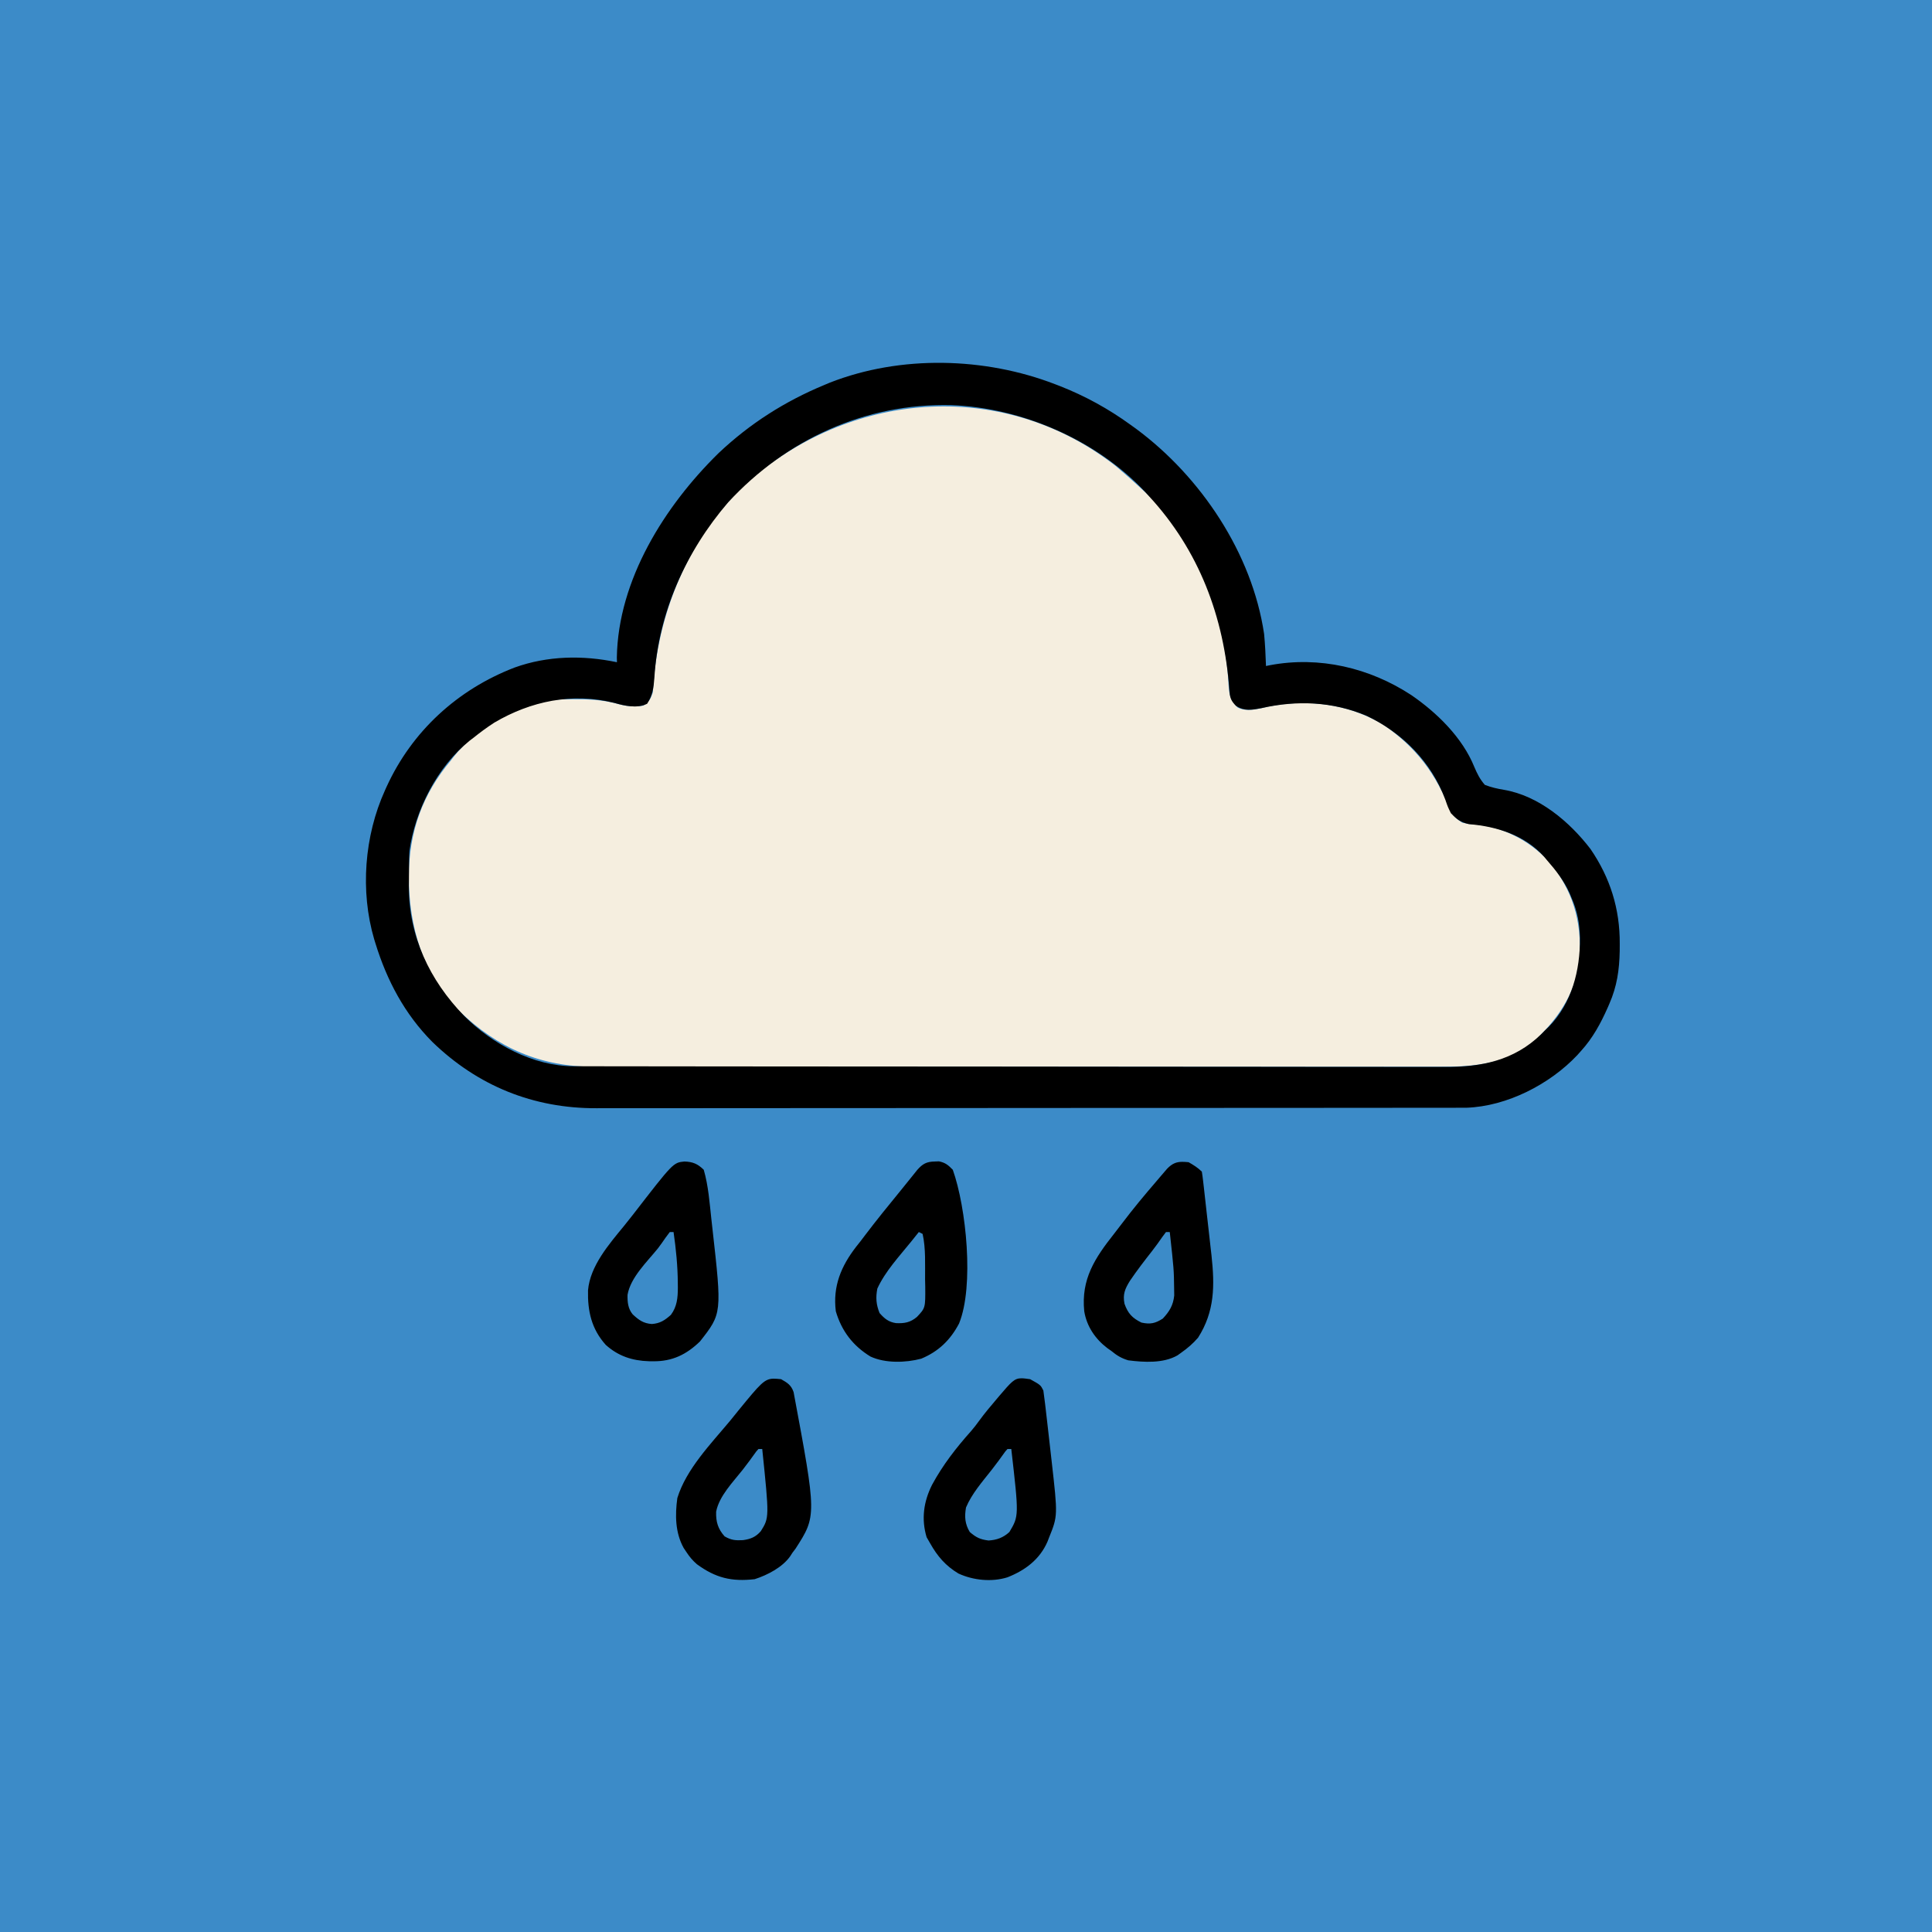
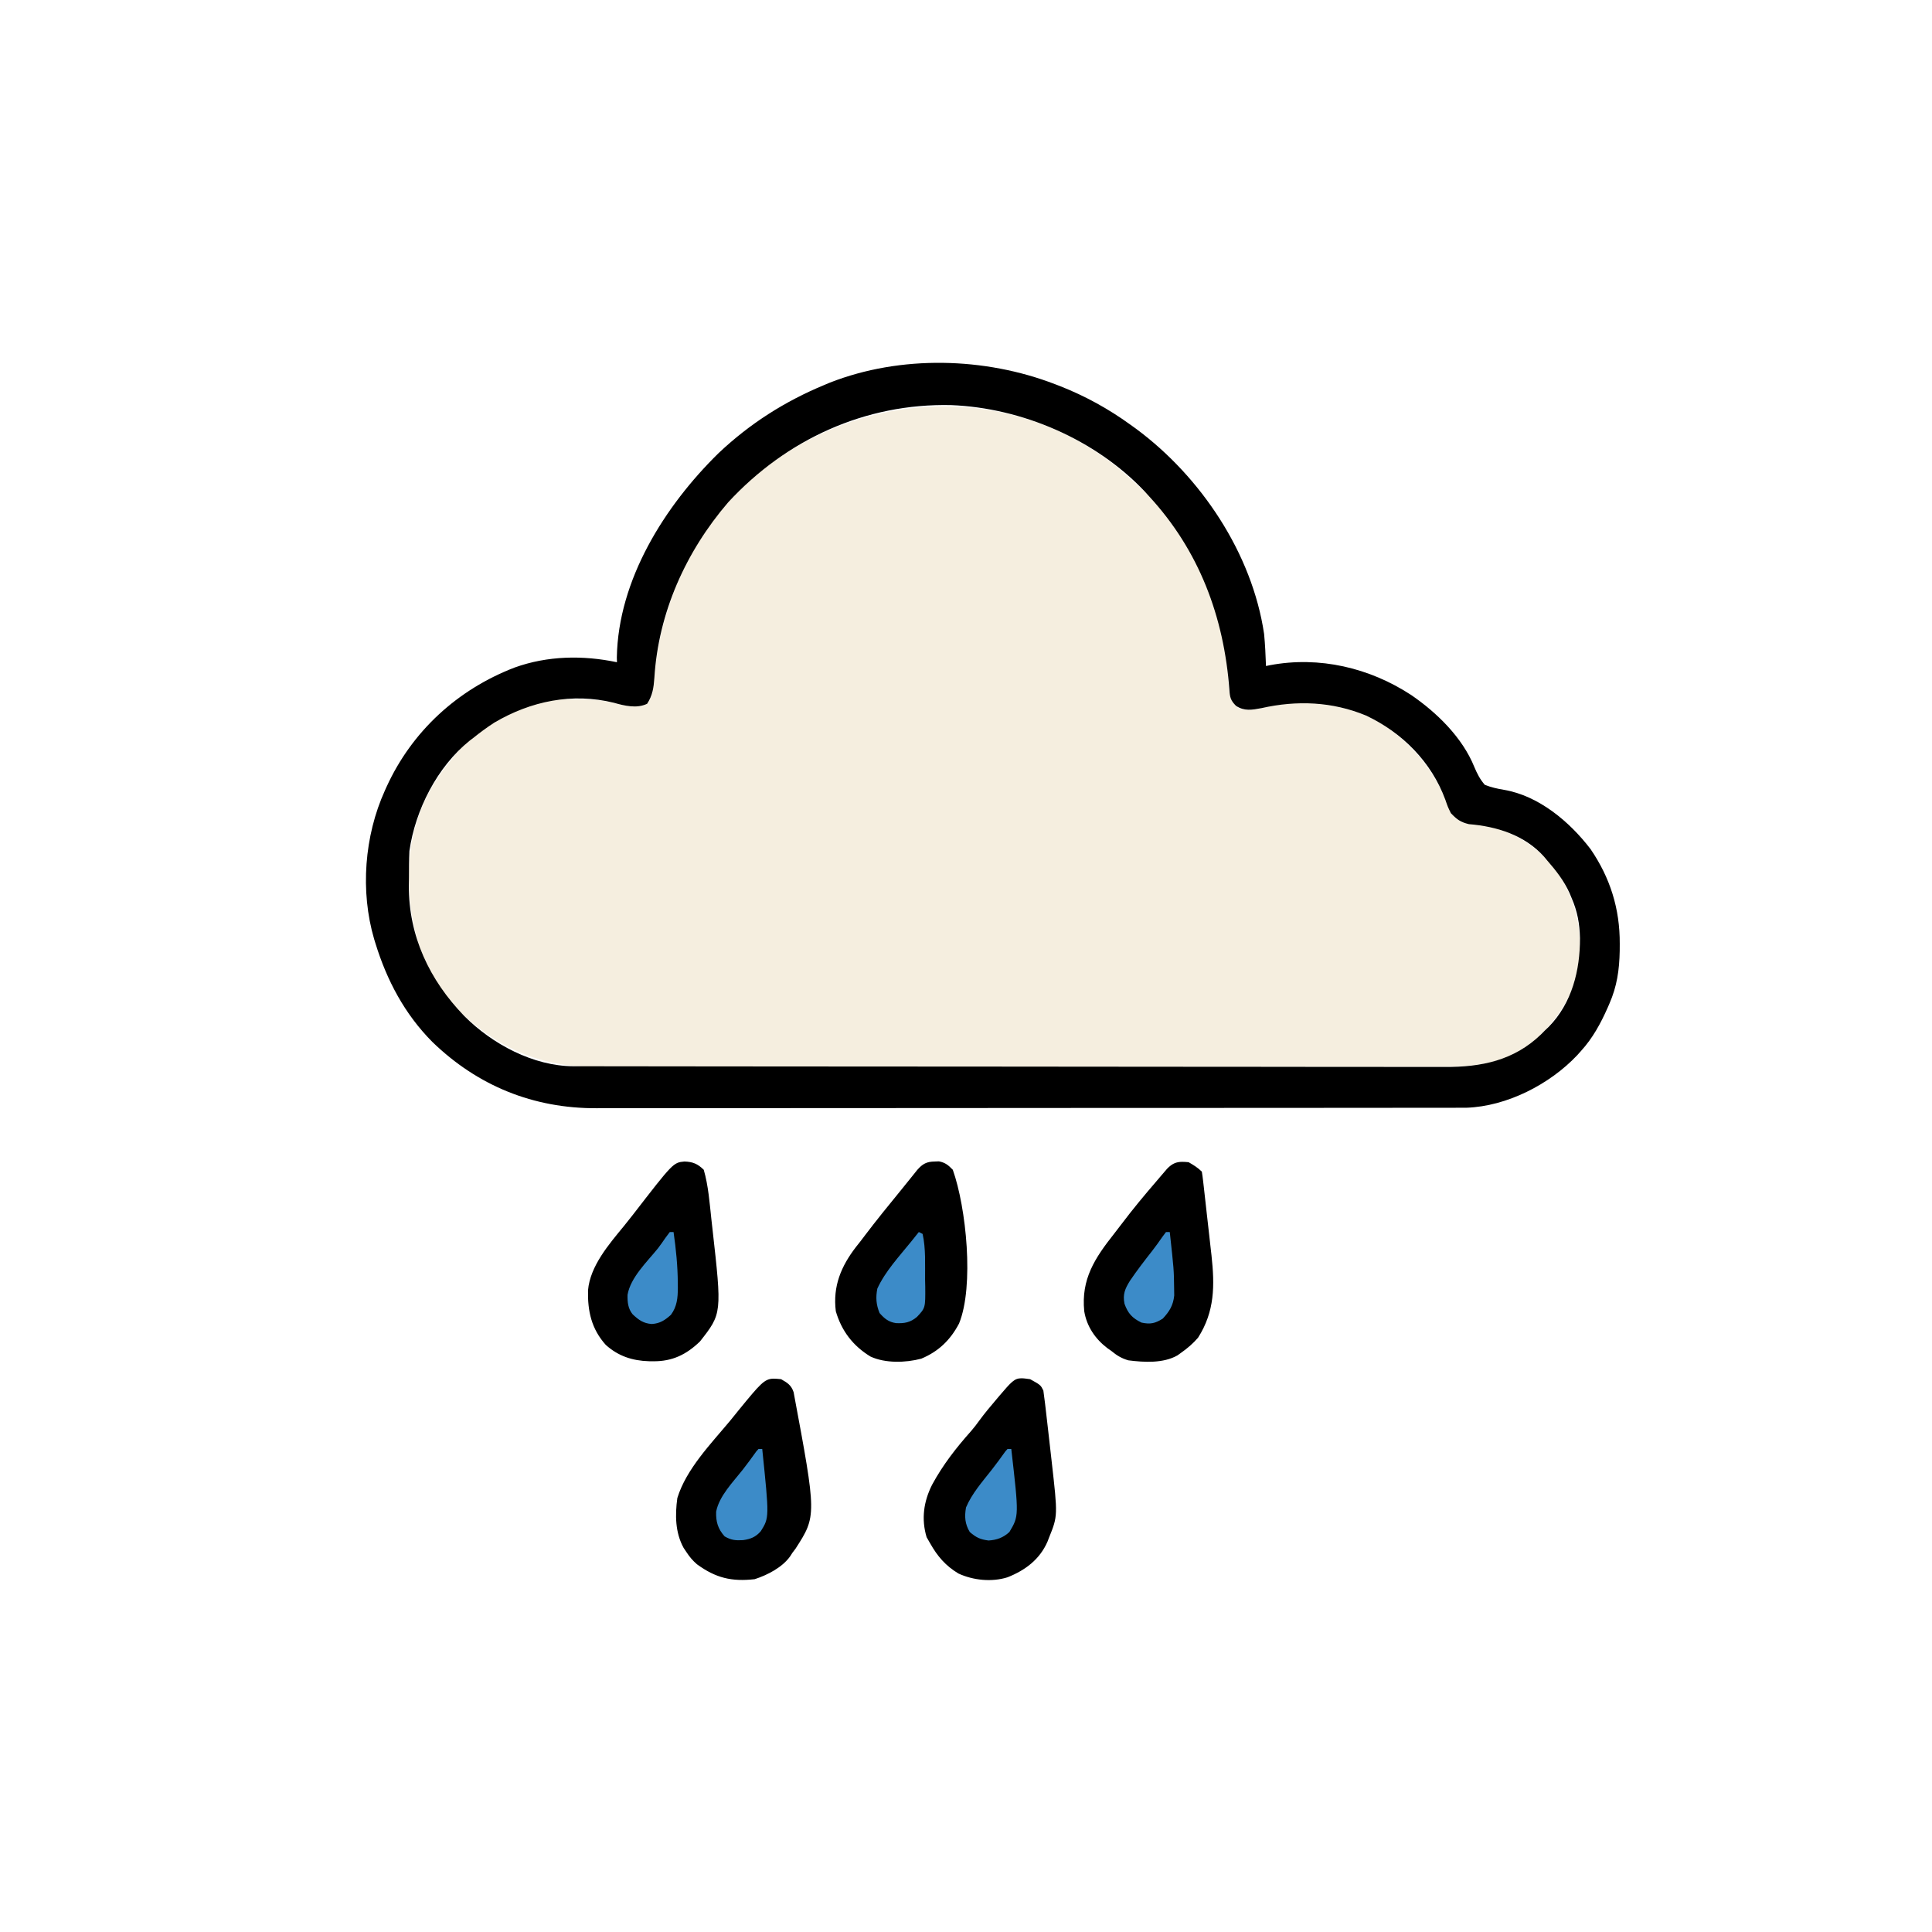
<svg xmlns="http://www.w3.org/2000/svg" version="1.1" width="1024" height="1024" id="svg1001">
  <defs id="defs1001" />
-   <path d="M0 0 C337.92 0 675.84 0 1024 0 C1024 337.92 1024 675.84 1024 1024 C686.08 1024 348.16 1024 0 1024 C0 686.08 0 348.16 0 0 Z " fill="#3C8BC8" transform="translate(0,0)" id="path1" />
  <path d="M0 0 C1.514 1.275 3.015 2.567 4.5 3.875 C5.349 4.616 6.199 5.357 7.074 6.121 C9.58 8.342 12.047 10.597 14.5 12.875 C15.105 13.425 15.709 13.976 16.332 14.543 C43.203 40.029 57.819 79.21 59.642 115.58 C59.981 120.871 60.435 124.072 64.5 127.875 C69.516 130.383 75.548 128.55 80.75 127.375 C101.388 123.136 123.284 125.968 141.5 136.875 C159.039 148.765 169.821 163.167 177.348 182.938 C179.004 185.722 180.775 187.125 183.5 188.875 C186.856 189.603 186.856 189.603 190.5 189.812 C206.65 191.487 221.111 199.383 231.5 211.875 C243.577 227.943 247.119 243.946 245.5 263.875 C243.103 278.39 235.768 290.571 225.5 300.875 C224.885 301.513 224.27 302.151 223.637 302.809 C209.177 316.711 190.718 318.328 171.732 318.256 C169.73 318.259 167.729 318.264 165.727 318.27 C160.249 318.283 154.772 318.276 149.294 318.267 C143.378 318.26 137.462 318.271 131.546 318.279 C120.633 318.292 109.721 318.291 98.808 318.282 C88.725 318.275 78.642 318.273 68.559 318.276 C67.89 318.277 67.22 318.277 66.53 318.277 C63.811 318.278 61.093 318.279 58.374 318.28 C32.887 318.289 7.4 318.281 -18.087 318.265 C-40.713 318.25 -63.338 318.252 -85.964 318.266 C-111.404 318.282 -136.844 318.289 -162.284 318.279 C-164.998 318.278 -167.712 318.277 -170.426 318.276 C-171.094 318.276 -171.762 318.276 -172.45 318.276 C-182.524 318.272 -192.598 318.276 -202.672 318.284 C-214.132 318.292 -225.591 318.29 -237.051 318.274 C-242.896 318.266 -248.74 318.263 -254.585 318.273 C-259.94 318.282 -265.294 318.277 -270.649 318.261 C-272.581 318.258 -274.514 318.259 -276.447 318.267 C-304.722 318.365 -327.695 308.459 -348.062 288.75 C-367.381 269.476 -374.777 244.15 -374.815 217.464 C-374.757 193.966 -367.732 174.02 -352.5 155.875 C-352.001 155.227 -351.502 154.578 -350.988 153.91 C-338.421 138.03 -318.119 127.614 -298.5 123.875 C-294.342 123.49 -290.236 123.446 -286.062 123.5 C-284.969 123.506 -283.875 123.512 -282.748 123.518 C-275.862 123.628 -269.796 124.324 -263.164 126.191 C-258.945 127.274 -254.805 127.637 -250.5 126.875 C-247.402 124.684 -246.696 123.464 -245.5 119.875 C-245.344 118.411 -245.229 116.942 -245.141 115.473 C-242.325 74.728 -224.483 34.249 -193.5 6.875 C-138.12 -40.641 -58.463 -45.857 0 0 Z " fill="#F5EEDF" transform="translate(591.5,247.125)" id="path3" />
  <path id="path6" d="M -59.596 -11.309 C -80.076 -11.554 -100.574 -8.17 -119.297 -0.84 L -122.188 0.375 C -143.208 9.075 -161.758 20.893 -178.32 36.535 C -206.894 64.55 -231.561 103.683 -232.25 144.859 L -232.188 147.375 C -250.253 143.575 -268.986 143.903 -286.447 150.188 C -316.67 161.823 -340.85 183.925 -354.328 213.465 L -355.188 215.375 C -366.084 239.429 -368.334 268.761 -360.871 294.164 L -360.188 296.375 C -354.123 316.066 -344.686 333.853 -330.09 348.562 C -306.017 371.923 -276.447 383.899 -242.945 383.756 C -241.023 383.747 -239.102 383.744 -237.18 383.746 C -231.848 383.758 -226.517 383.759 -221.186 383.746 C -215.369 383.732 -209.553 383.73 -203.736 383.734 C -192.331 383.743 -180.925 383.738 -169.52 383.723 C -159.5 383.709 -149.481 383.7 -139.461 383.699 L -137.445 383.699 C -134.745 383.699 -132.046 383.697 -129.346 383.697 C -104.77 383.696 -80.195 383.683 -55.619 383.658 C -32.386 383.635 -9.155 383.619 14.078 383.615 L 16.252 383.615 C 19.143 383.615 22.035 383.614 24.926 383.613 L 29.248 383.613 L 33.562 383.613 C 56.471 383.61 79.378 383.599 102.287 383.586 C 108.977 383.582 115.666 383.579 122.355 383.576 C 135.886 383.572 149.417 383.565 162.947 383.551 C 168.827 383.544 174.706 383.537 180.586 383.535 C 186.039 383.534 191.492 383.533 196.945 383.525 C 198.928 383.522 200.91 383.518 202.893 383.516 C 205.633 383.517 208.375 383.517 211.115 383.512 L 213.588 383.506 C 215.056 383.509 216.526 383.508 217.994 383.502 C 239.518 382.782 262.277 371.054 276.832 355.598 L 278.812 353.375 C 285.006 346.571 289.192 338.84 292.902 330.479 L 293.812 328.375 C 297.842 319.155 299.099 310.492 299.293 300.428 L 299.312 296.562 C 299.41 278.105 294.256 261.617 283.812 246.375 C 272.698 231.847 256.367 218.123 237.914 214.992 C 234.314 214.397 231.244 213.695 227.812 212.375 C 225.178 209.337 223.775 206.518 222.207 202.824 C 215.942 187.328 202.438 174.106 188.791 164.756 C 166.705 150.3 140.062 144.028 113.945 148.938 L 111.812 149.375 C 111.615 143.698 111.353 138.031 110.812 132.375 C 104.458 89.621 77.302 49.095 43.027 23.688 L 39.812 21.375 C 28.29 13.029 15.949 6.263 2.719 1.045 L 0 0 C -18.652 -7.188 -39.115 -11.063 -59.596 -11.309 z M -55.043 11.094 C -17.508 12.561 21.4 29.317 47.391 56.703 L 49.812 59.375 C 76.383 88.139 89.54 123.29 92.418 162.035 C 92.683 165.98 93.057 167.619 95.938 170.5 C 100.35 173.378 104.269 172.663 109.328 171.719 C 128.161 167.464 146.94 168.192 164.895 175.656 C 184.115 184.725 199.487 200.252 206.875 220.25 C 208.16 223.992 208.16 223.992 209.812 227.375 C 212.94 230.673 214.922 232.169 219.363 233.195 C 234.179 234.395 248.948 239.017 259.234 250.473 L 260.812 252.375 C 265.539 257.789 269.728 263.152 272.715 269.723 L 273.812 272.375 C 276.899 279.489 278.04 285.882 278.236 293.578 C 278.312 310.579 274.006 328.006 261.707 340.582 L 259.812 342.375 L 257.574 344.637 C 243.198 358.509 225.845 361.992 206.6 361.881 C 204.664 361.869 202.728 361.865 200.793 361.867 C 195.427 361.883 190.063 361.883 184.697 361.865 C 178.842 361.846 172.988 361.843 167.133 361.848 C 155.654 361.857 144.174 361.85 132.695 361.828 C 122.609 361.809 112.524 361.795 102.438 361.793 L 100.41 361.793 C 97.693 361.792 94.975 361.793 92.258 361.793 C 67.523 361.79 42.788 361.769 18.053 361.734 C -5.333 361.702 -28.718 361.678 -52.104 361.67 L -54.289 361.67 C -57.925 361.669 -61.56 361.667 -65.195 361.666 L -67.371 361.666 C -68.818 361.666 -70.264 361.665 -71.711 361.664 C -94.767 361.657 -117.825 361.643 -140.881 361.625 C -147.614 361.62 -154.347 361.614 -161.08 361.609 C -174.699 361.601 -188.318 361.591 -201.938 361.572 C -207.856 361.564 -213.775 361.553 -219.693 361.549 C -225.183 361.546 -230.671 361.543 -236.16 361.533 C -238.156 361.529 -240.153 361.525 -242.148 361.521 C -244.907 361.522 -247.665 361.522 -250.424 361.516 L -252.914 361.51 L -255.211 361.514 C -276.58 361.414 -298.23 349.803 -313.125 334.875 C -331.537 315.876 -342.608 292.53 -342.5 265.773 L -342.438 261.875 C -342.419 257.038 -342.43 252.206 -342.188 247.375 C -339.082 225.689 -327.501 202.819 -310.25 188.941 L -308.188 187.375 C -304.629 184.513 -301.024 181.855 -297.188 179.375 C -277.85 167.984 -255.909 163.381 -233.75 168.875 C -228.262 170.447 -221.546 172.054 -216.188 169.375 C -213.268 164.887 -212.739 160.888 -212.367 155.688 C -210.217 121.112 -195.732 88.807 -173.25 62.625 C -142.457 29.271 -100.597 10.049 -55.043 11.094 z M -61.539 411.914 L -63.812 412 C -68.023 412.072 -70.143 413.195 -72.992 416.414 L -75.062 419 L -77.465 421.984 C -78.875 423.745 -80.289 425.5 -81.715 427.248 C -88.227 435.2 -94.699 443.171 -100.906 451.363 L -103.188 454.375 L -105.406 457.168 C -113.411 467.517 -117.841 478.128 -116.188 491.375 C -113.142 501.795 -107.12 509.694 -97.812 515.375 C -89.957 519.009 -79.189 518.702 -70.918 516.508 C -61.743 512.701 -55.473 506.616 -50.867 497.867 C -42.791 478.045 -47.054 436.38 -54.188 416.375 C -56.579 413.903 -58.149 412.579 -61.539 411.914 z M -196.438 412 C -202.365 412.593 -202.366 412.593 -223.695 440.168 C -225.229 442.152 -226.783 444.106 -228.367 446.051 C -236.343 455.78 -246.401 467.288 -247.523 480.258 C -247.778 491.299 -245.703 500.738 -238.125 509.188 C -231.519 515.144 -224.042 517.591 -215.264 517.857 L -212.875 517.875 C -202.86 517.96 -195.373 514.325 -188.188 507.375 C -176.527 492.527 -176.527 492.527 -181.6 447.406 C -181.775 445.854 -181.95 444.302 -182.125 442.75 C -183.094 433.918 -183.709 424.933 -186.188 416.375 C -189.441 413.199 -191.988 412.154 -196.438 412 z M 67.404 412.172 C 64.331 412.196 62.11 413.031 59.375 415.863 L 57.812 417.688 L 55.957 419.852 L 53.812 422.375 C 47.471 429.736 41.283 437.163 35.43 444.922 C 34.066 446.732 32.69 448.529 31.289 450.311 C 21.099 463.202 13.768 474.327 15.482 491.363 C 16.798 499.397 21.321 506.036 27.719 510.906 L 29.812 512.375 C 32.711 514.782 35.18 516.288 38.812 517.375 C 47.153 518.444 57.396 519.048 64.902 514.75 L 66.812 513.375 C 70.211 510.991 73.093 508.519 75.812 505.375 C 84.704 491.41 84.665 477.733 82.924 461.695 L 82.535 458.328 C 82.267 455.914 81.998 453.5 81.729 451.086 C 81.298 447.327 80.868 443.569 80.451 439.809 C 80.177 437.327 79.9 434.845 79.621 432.363 L 79.223 428.828 L 78.84 425.389 L 78.477 422.238 C 78.292 420.612 78.082 418.989 77.812 417.375 C 75.683 415.245 73.421 413.872 70.812 412.375 C 69.547 412.246 68.429 412.164 67.404 412.172 z M -17.844 526.896 C -21.546 526.903 -23.155 528.782 -29.588 536.297 L -31.125 538.125 C -34.248 541.802 -37.346 545.473 -40.188 549.375 C -41.538 551.25 -42.918 553.065 -44.436 554.809 C -52.411 563.758 -59.469 572.794 -65.188 583.375 C -69.64 592.234 -70.946 601.515 -68.062 611.125 L -66.188 614.375 C -62.348 621.218 -57.974 626.316 -51.188 630.375 C -43.343 633.994 -33.504 634.997 -25.188 632.375 C -15.801 628.656 -8.112 622.924 -3.996 613.484 L -3.188 611.375 C 1.491 599.79 1.491 599.791 -1.807 570.715 C -2.011 568.93 -2.213 567.143 -2.414 565.357 C -2.842 561.55 -3.274 557.744 -3.711 553.938 C -3.891 552.375 -4.07 550.812 -4.25 549.25 C -4.51 546.973 -4.771 544.696 -5.037 542.42 L -5.285 540.305 C -5.554 537.991 -5.846 535.679 -6.188 533.375 C -7.649 530.452 -7.649 530.452 -13.188 527.375 C -15.143 527.101 -16.61 526.894 -17.844 526.896 z M -149.156 527.102 C -154.043 527.147 -156.197 529.778 -167.688 543.812 C -169.187 545.667 -170.687 547.521 -172.188 549.375 C -182.31 561.544 -195.45 574.949 -200.188 590.375 C -201.425 599.376 -201.322 608.694 -196.855 616.789 L -195.375 619 C -193.701 621.558 -192.13 623.425 -189.82 625.445 C -179.848 632.754 -171.343 634.76 -159.188 633.375 C -152.443 631.196 -144.484 627.096 -140.348 621.195 L -139.188 619.375 L -137.559 617.242 C -126.328 599.784 -126.328 599.783 -138.562 534.217 C -139.816 530.524 -141.825 529.278 -145.188 527.375 C -146.755 527.218 -148.028 527.091 -149.156 527.102 z " transform="translate(559.1875,203.625)" />
  <path id="path24" d="M -179 -115 L -181.285 -111.926 C -182.601 -110.007 -183.915 -108.111 -185.34 -106.271 C -191.056 -99.189 -199.818 -90.913 -201.391 -81.715 C -201.474 -77.888 -201.165 -74.426 -198.688 -71.395 C -195.475 -68.383 -192.983 -66.549 -188.5 -66.25 C -184.13 -66.564 -181.621 -68.232 -178.41 -71.102 C -175.151 -75.489 -174.75 -80.139 -174.723 -85.422 L -174.75 -87.812 C -174.793 -96.978 -175.7 -105.936 -177 -115 L -179 -115 z M -47 -115 C -48.333 -113.333 -49.666 -111.666 -51 -110 C -57.317 -102.169 -64.818 -94.193 -69 -85 C -69.916 -80.261 -69.617 -76.527 -67.812 -72.062 C -65.229 -69.123 -63.042 -67.302 -59.074 -66.715 C -54.575 -66.52 -51.559 -67.034 -48 -70 C -43.521 -74.768 -43.521 -74.768 -43.6 -85.992 L -43.688 -89.75 C -43.75 -97.667 -43.245 -106.231 -45 -114 L -47 -115 z M 84 -115 L 82 -112.312 C 80.298 -109.82 78.546 -107.414 76.695 -105.027 C 72.612 -99.828 68.585 -94.6 64.875 -89.125 C 62.275 -84.901 61.011 -82.044 62 -77 C 63.813 -71.863 66.107 -69.4 71 -67 C 75.662 -66.004 78.276 -66.536 82.312 -69.125 C 85.871 -72.932 87.795 -76.112 88.363 -81.348 L 88.312 -85.062 C 88.188 -95.056 88.188 -95.056 86 -115 L 84 -115 z M -132 0 L -133.156 1.293 C -135.507 4.608 -137.901 7.873 -140.406 11.074 C -145.533 17.58 -152.823 24.923 -154.43 33.219 C -154.61 38.588 -153.474 42.348 -149.938 46.312 C -146.439 48.322 -144.181 48.526 -140.211 48.309 C -136.18 47.746 -133.446 46.675 -130.746 43.547 C -126.254 36.347 -126.254 36.347 -130 0 L -132 0 z M 0 0 L -1.156 1.293 C -3.507 4.608 -5.901 7.873 -8.406 11.074 C -13.324 17.313 -18.894 23.638 -22 31 C -22.844 35.867 -22.571 39.726 -20 44 C -16.614 46.902 -14.513 47.935 -10.062 48.5 C -5.671 48.231 -2.257 46.999 1 44 C 6.073 35.491 6.073 35.491 2 0 L 0 0 z " transform="translate(534,768)" style="fill:#3c8bc8;fill-opacity:1" />
</svg>
